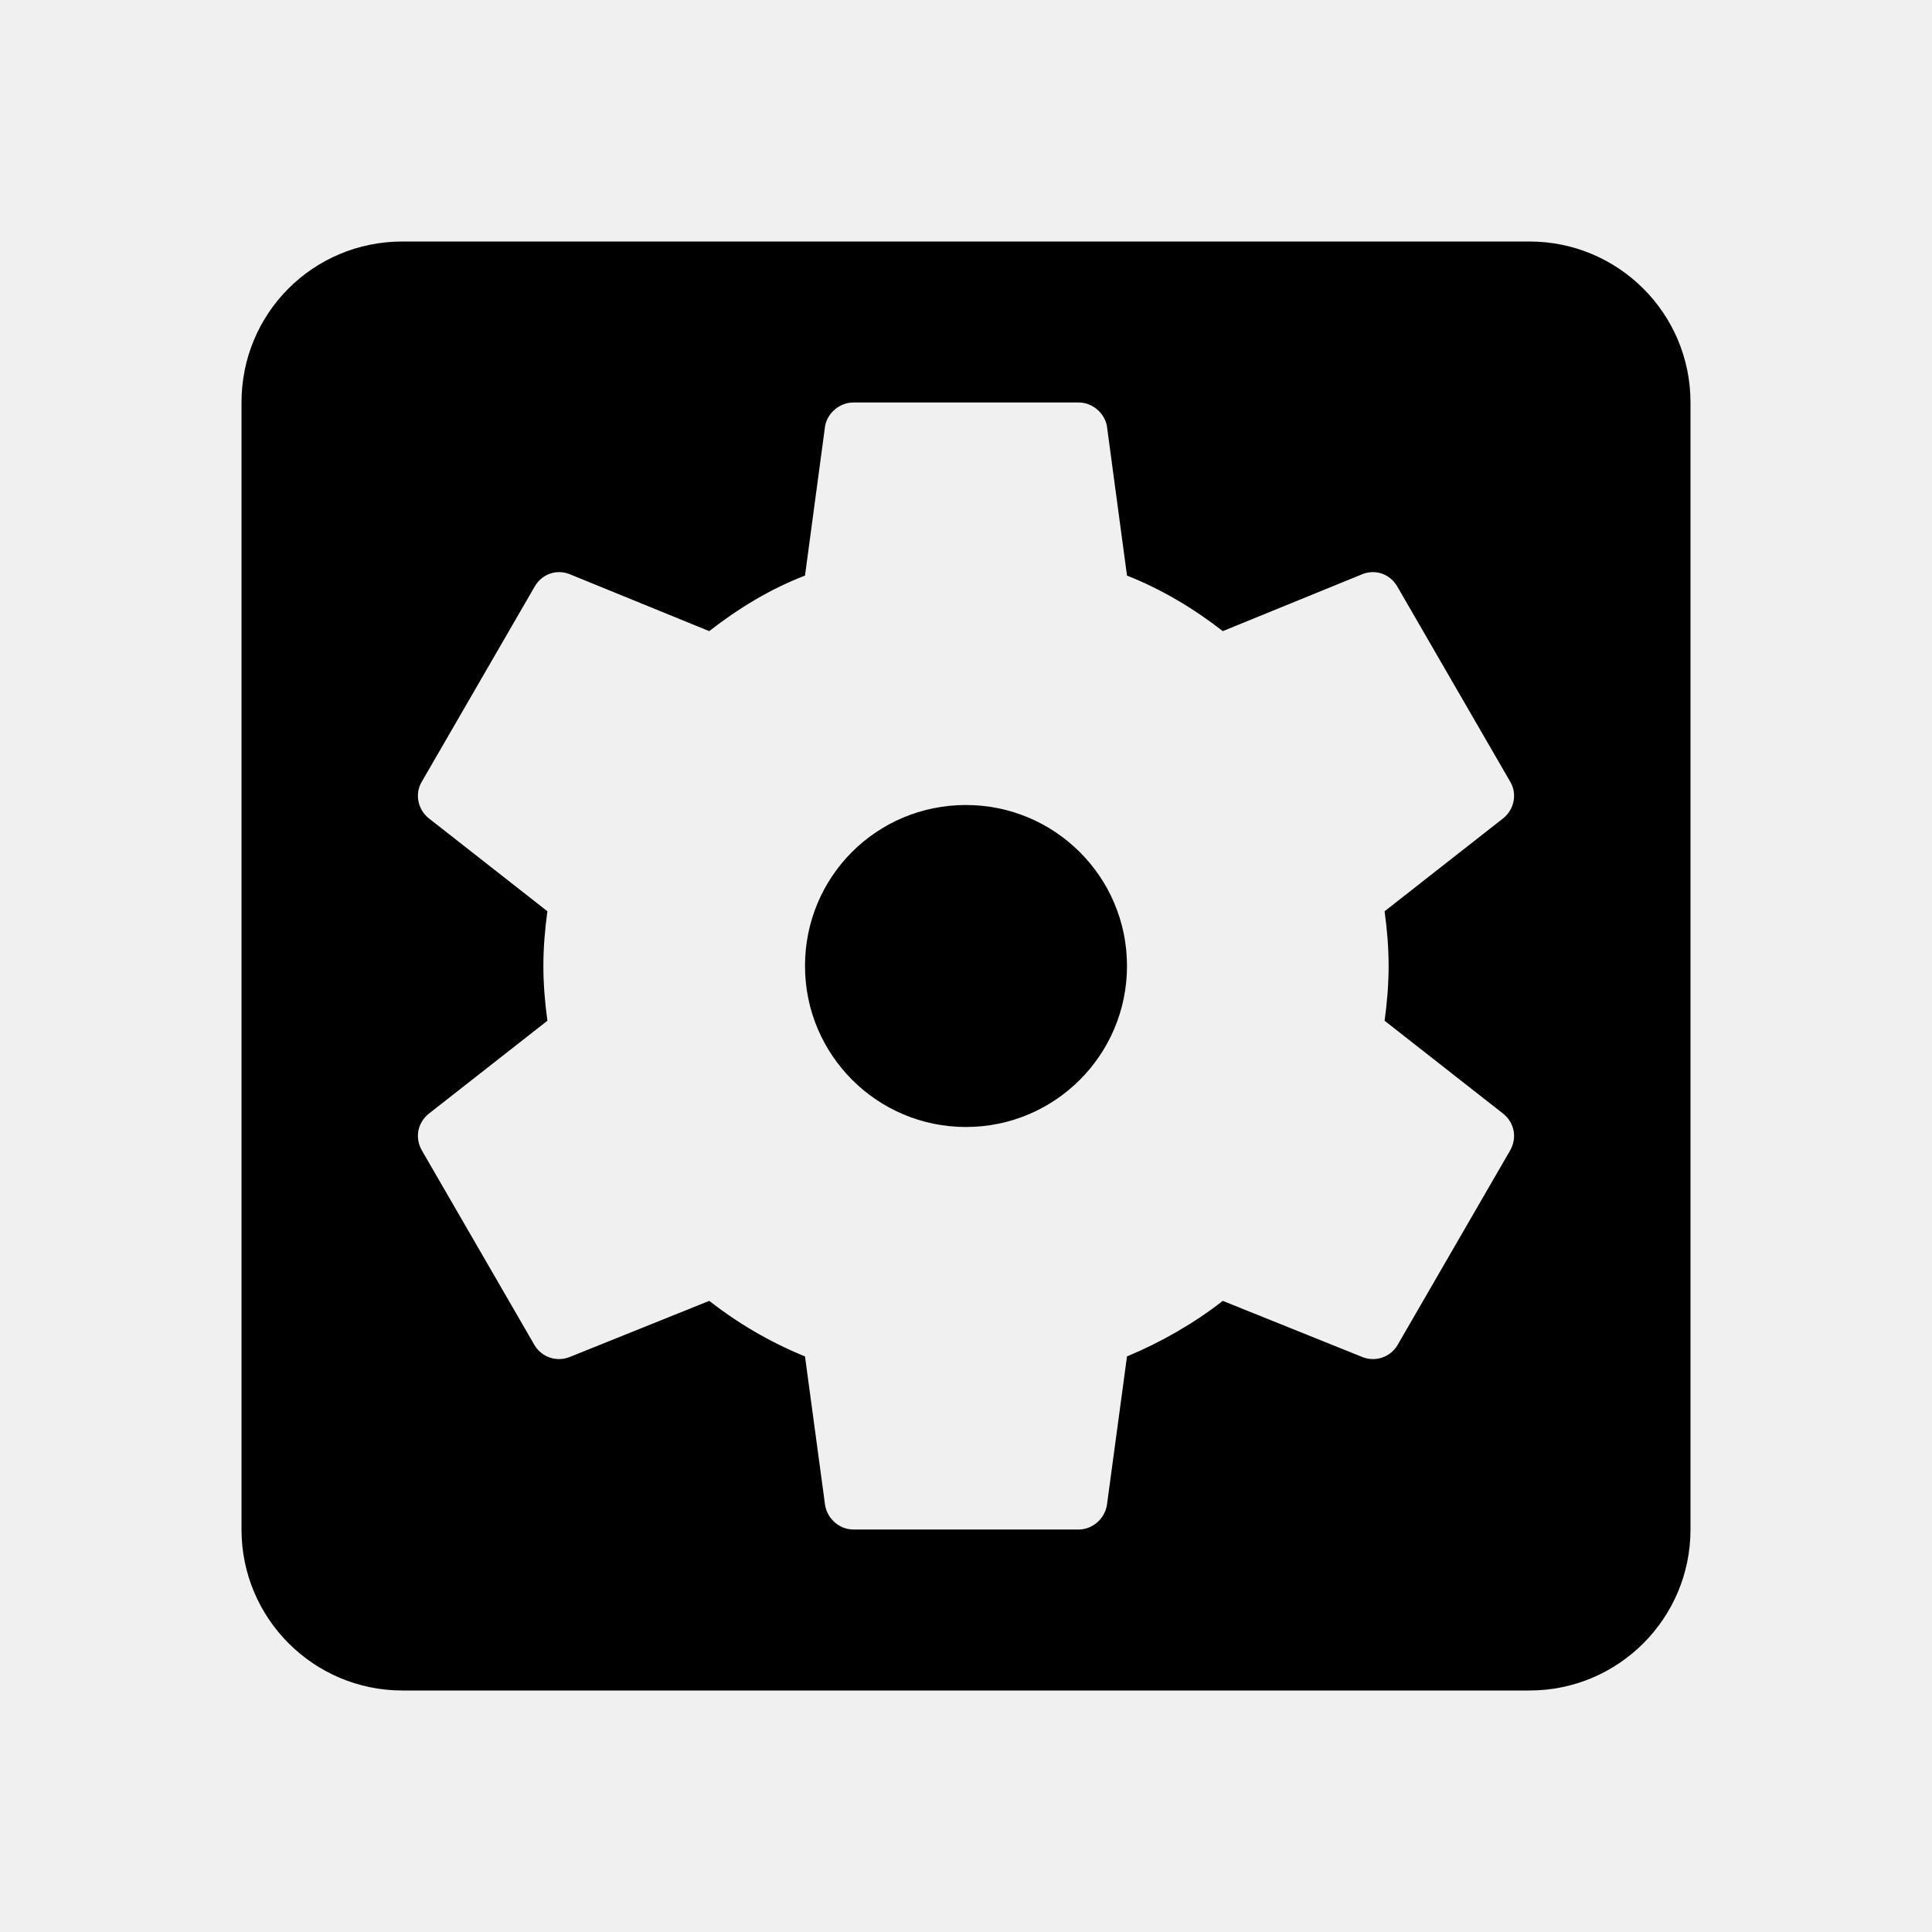
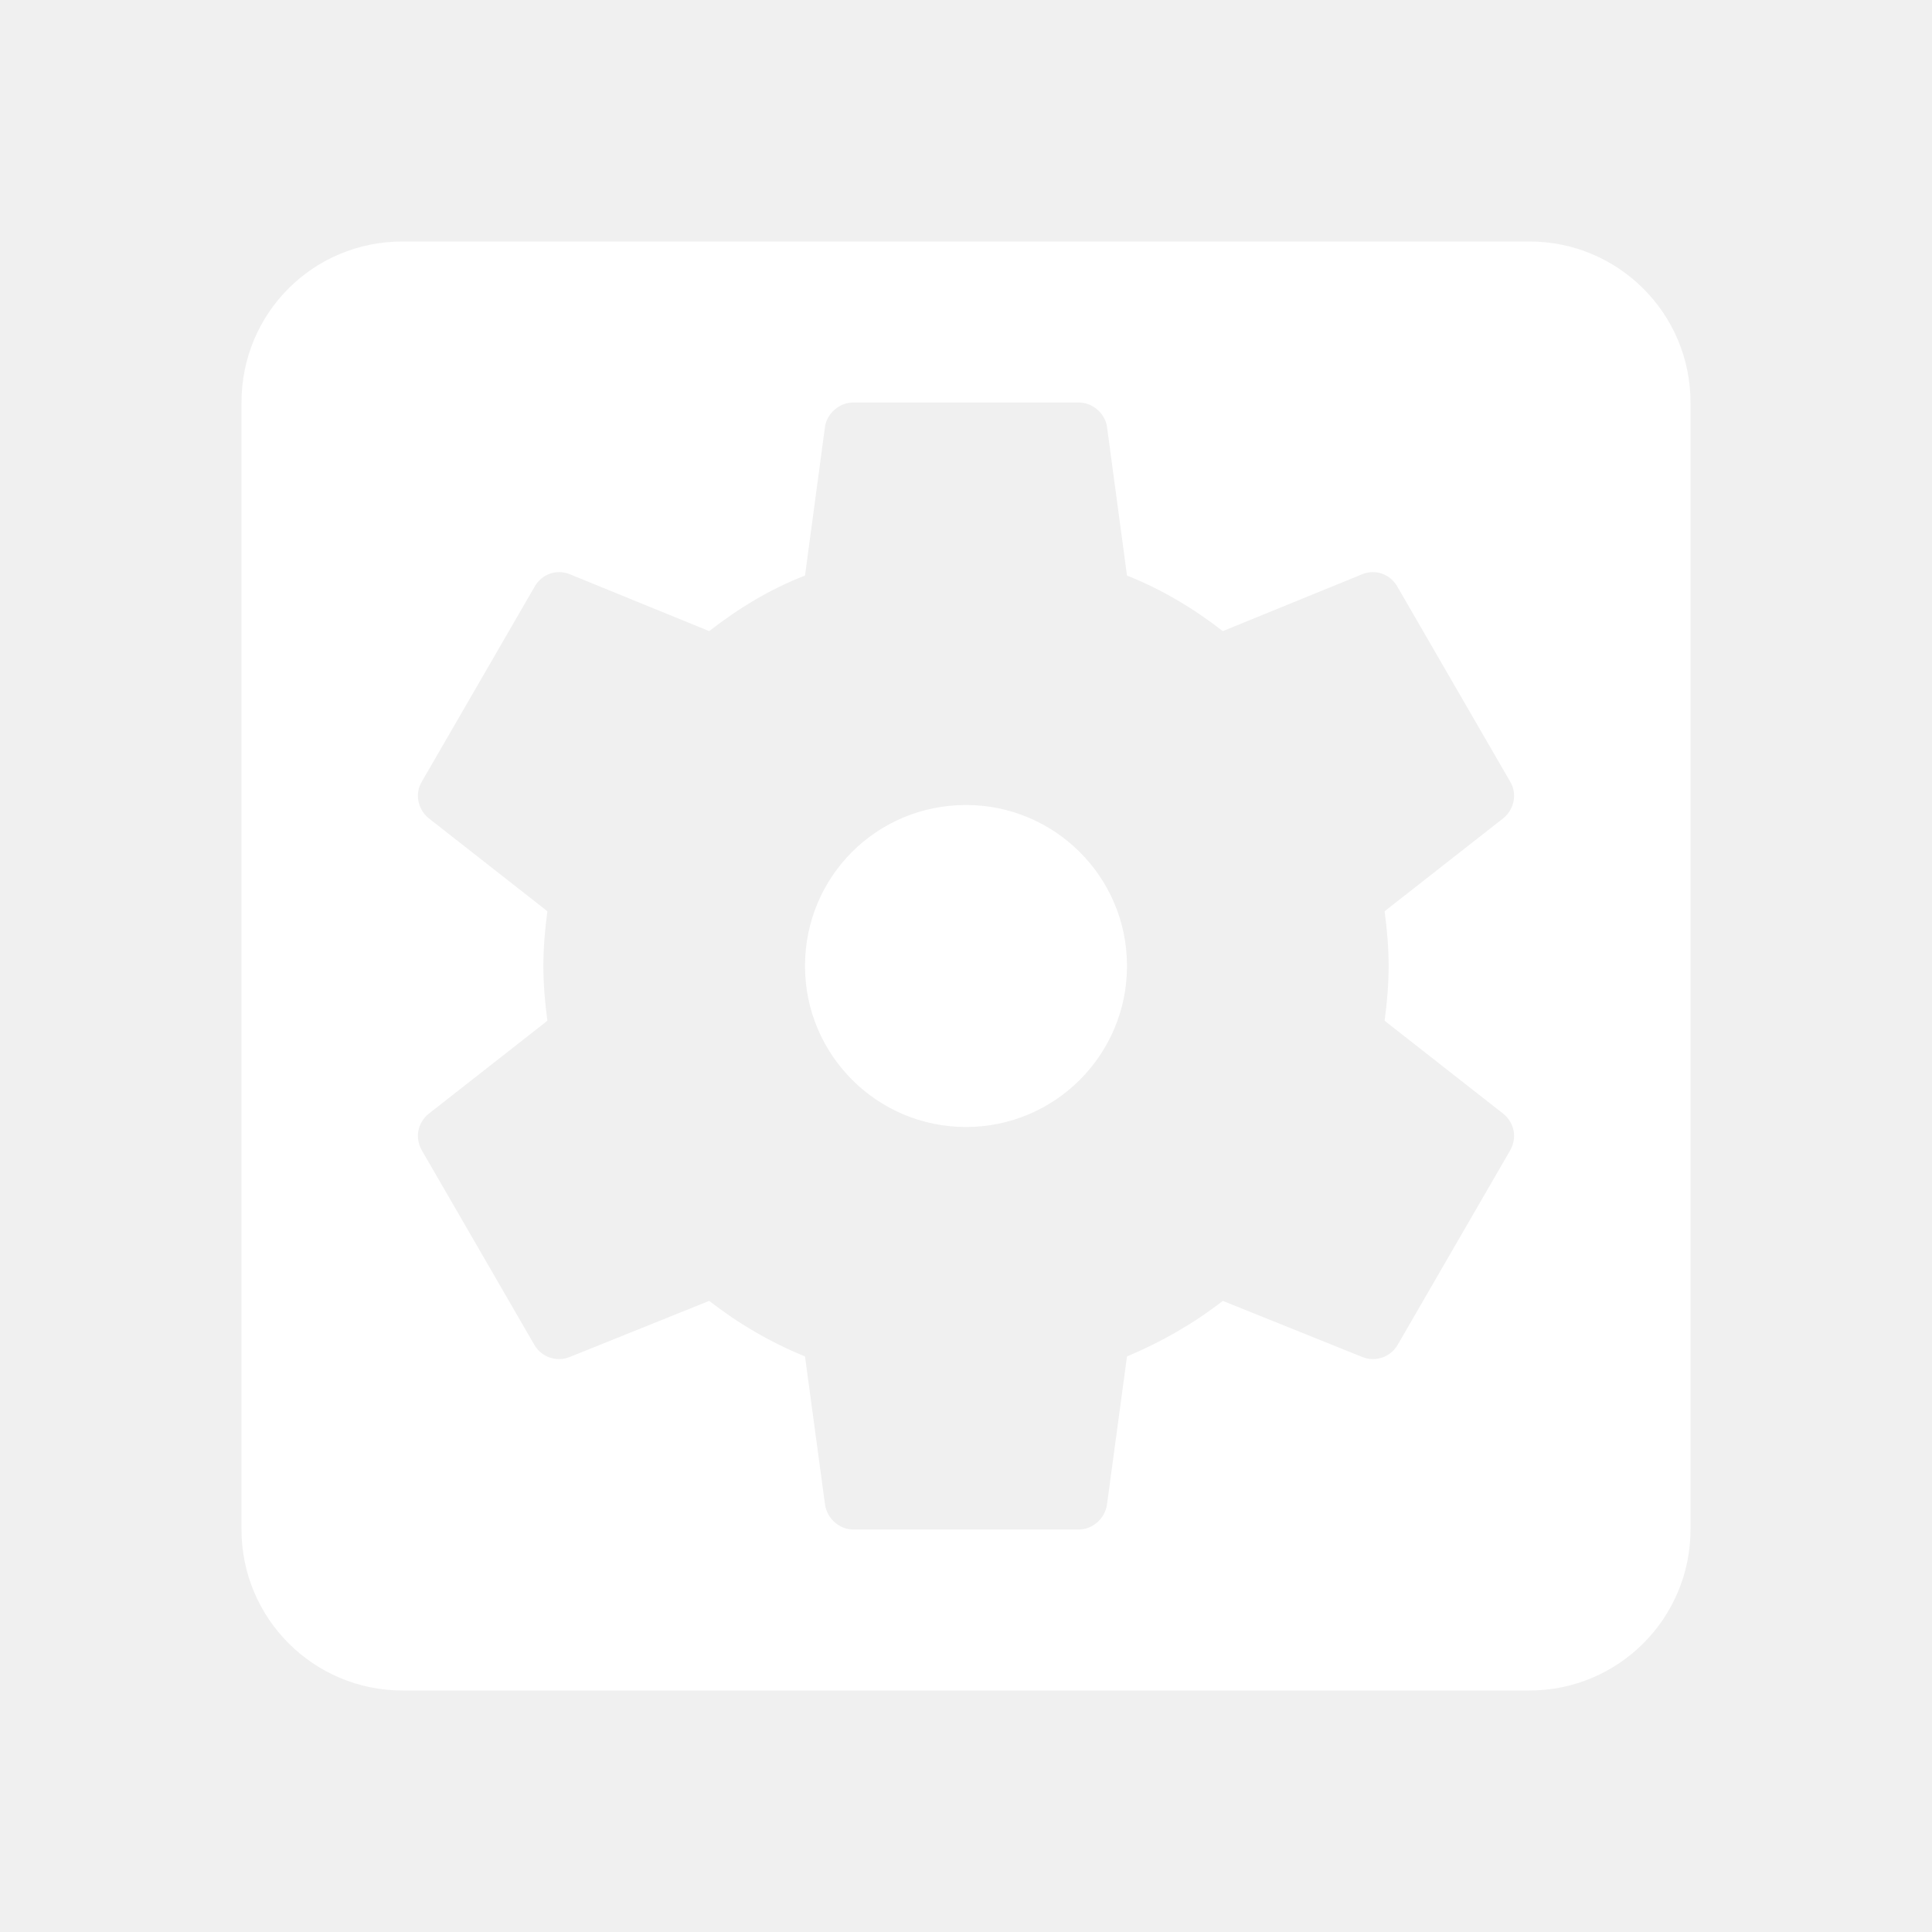
<svg xmlns="http://www.w3.org/2000/svg" viewBox="0 0 24 24">
-   <path d="M17.25,12C17.25,12.23 17.23,12.46 17.2,12.68L18.68,13.84C18.81,13.95 18.85,14.13 18.76,14.29L17.36,16.71C17.27,16.86 17.09,16.92 16.93,16.86L15.19,16.16C14.83,16.44 14.43,16.67 14,16.85L13.75,18.7C13.72,18.87 13.57,19 13.4,19H10.6C10.43,19 10.28,18.87 10.25,18.7L10,16.85C9.56,16.67 9.17,16.44 8.81,16.16L7.07,16.86C6.91,16.92 6.73,16.86 6.64,16.71L5.24,14.29C5.15,14.13 5.19,13.95 5.32,13.84L6.8,12.68C6.77,12.46 6.75,12.23 6.75,12C6.75,11.77 6.77,11.54 6.8,11.32L5.32,10.16C5.19,10.05 5.15,9.86 5.24,9.71L6.64,7.29C6.73,7.13 6.91,7.07 7.07,7.13L8.81,7.84C9.17,7.56 9.56,7.32 10,7.15L10.25,5.29C10.28,5.13 10.43,5 10.6,5H13.4C13.57,5 13.72,5.13 13.75,5.29L14,7.15C14.43,7.32 14.83,7.56 15.19,7.84L16.93,7.13C17.09,7.07 17.27,7.13 17.36,7.29L18.76,9.71C18.85,9.86 18.81,10.05 18.68,10.16L17.2,11.32C17.23,11.54 17.25,11.77 17.25,12M19,3H5C3.89,3 3,3.89 3,5V19A2,2 0 0,0 5,21H19A2,2 0 0,0 21,19V5C21,3.89 20.1,3 19,3M12,10C10.89,10 10,10.89 10,12A2,2 0 0,0 12,14A2,2 0 0,0 14,12C14,10.89 13.1,10 12,10Z" />
+   <path fill="white" d="M17.25,12C17.25,12.23 17.23,12.46 17.2,12.68L18.68,13.84C18.81,13.95 18.85,14.13 18.76,14.29L17.36,16.71C17.27,16.86 17.09,16.92 16.93,16.86L15.19,16.16C14.83,16.44 14.43,16.67 14,16.85L13.75,18.7C13.72,18.87 13.57,19 13.4,19H10.6C10.43,19 10.28,18.87 10.25,18.7L10,16.85C9.56,16.67 9.17,16.44 8.81,16.16L7.07,16.86C6.91,16.92 6.73,16.86 6.64,16.71L5.24,14.29C5.15,14.13 5.19,13.95 5.32,13.84L6.8,12.68C6.77,12.46 6.75,12.23 6.75,12C6.75,11.77 6.77,11.54 6.8,11.32L5.32,10.16C5.19,10.05 5.15,9.86 5.24,9.71L6.64,7.29C6.73,7.13 6.91,7.07 7.07,7.13L8.81,7.84C9.17,7.56 9.56,7.32 10,7.15L10.25,5.29C10.28,5.13 10.43,5 10.6,5H13.4C13.57,5 13.72,5.13 13.75,5.29L14,7.15C14.43,7.32 14.83,7.56 15.19,7.84L16.93,7.13C17.09,7.07 17.27,7.13 17.36,7.29L18.76,9.71C18.85,9.86 18.81,10.05 18.68,10.16L17.2,11.32C17.23,11.54 17.25,11.77 17.25,12M19,3H5C3.89,3 3,3.89 3,5V19A2,2 0 0,0 5,21H19A2,2 0 0,0 21,19V5C21,3.89 20.1,3 19,3M12,10C10.89,10 10,10.89 10,12A2,2 0 0,0 12,14A2,2 0 0,0 14,12C14,10.89 13.1,10 12,10Z" />
</svg>
